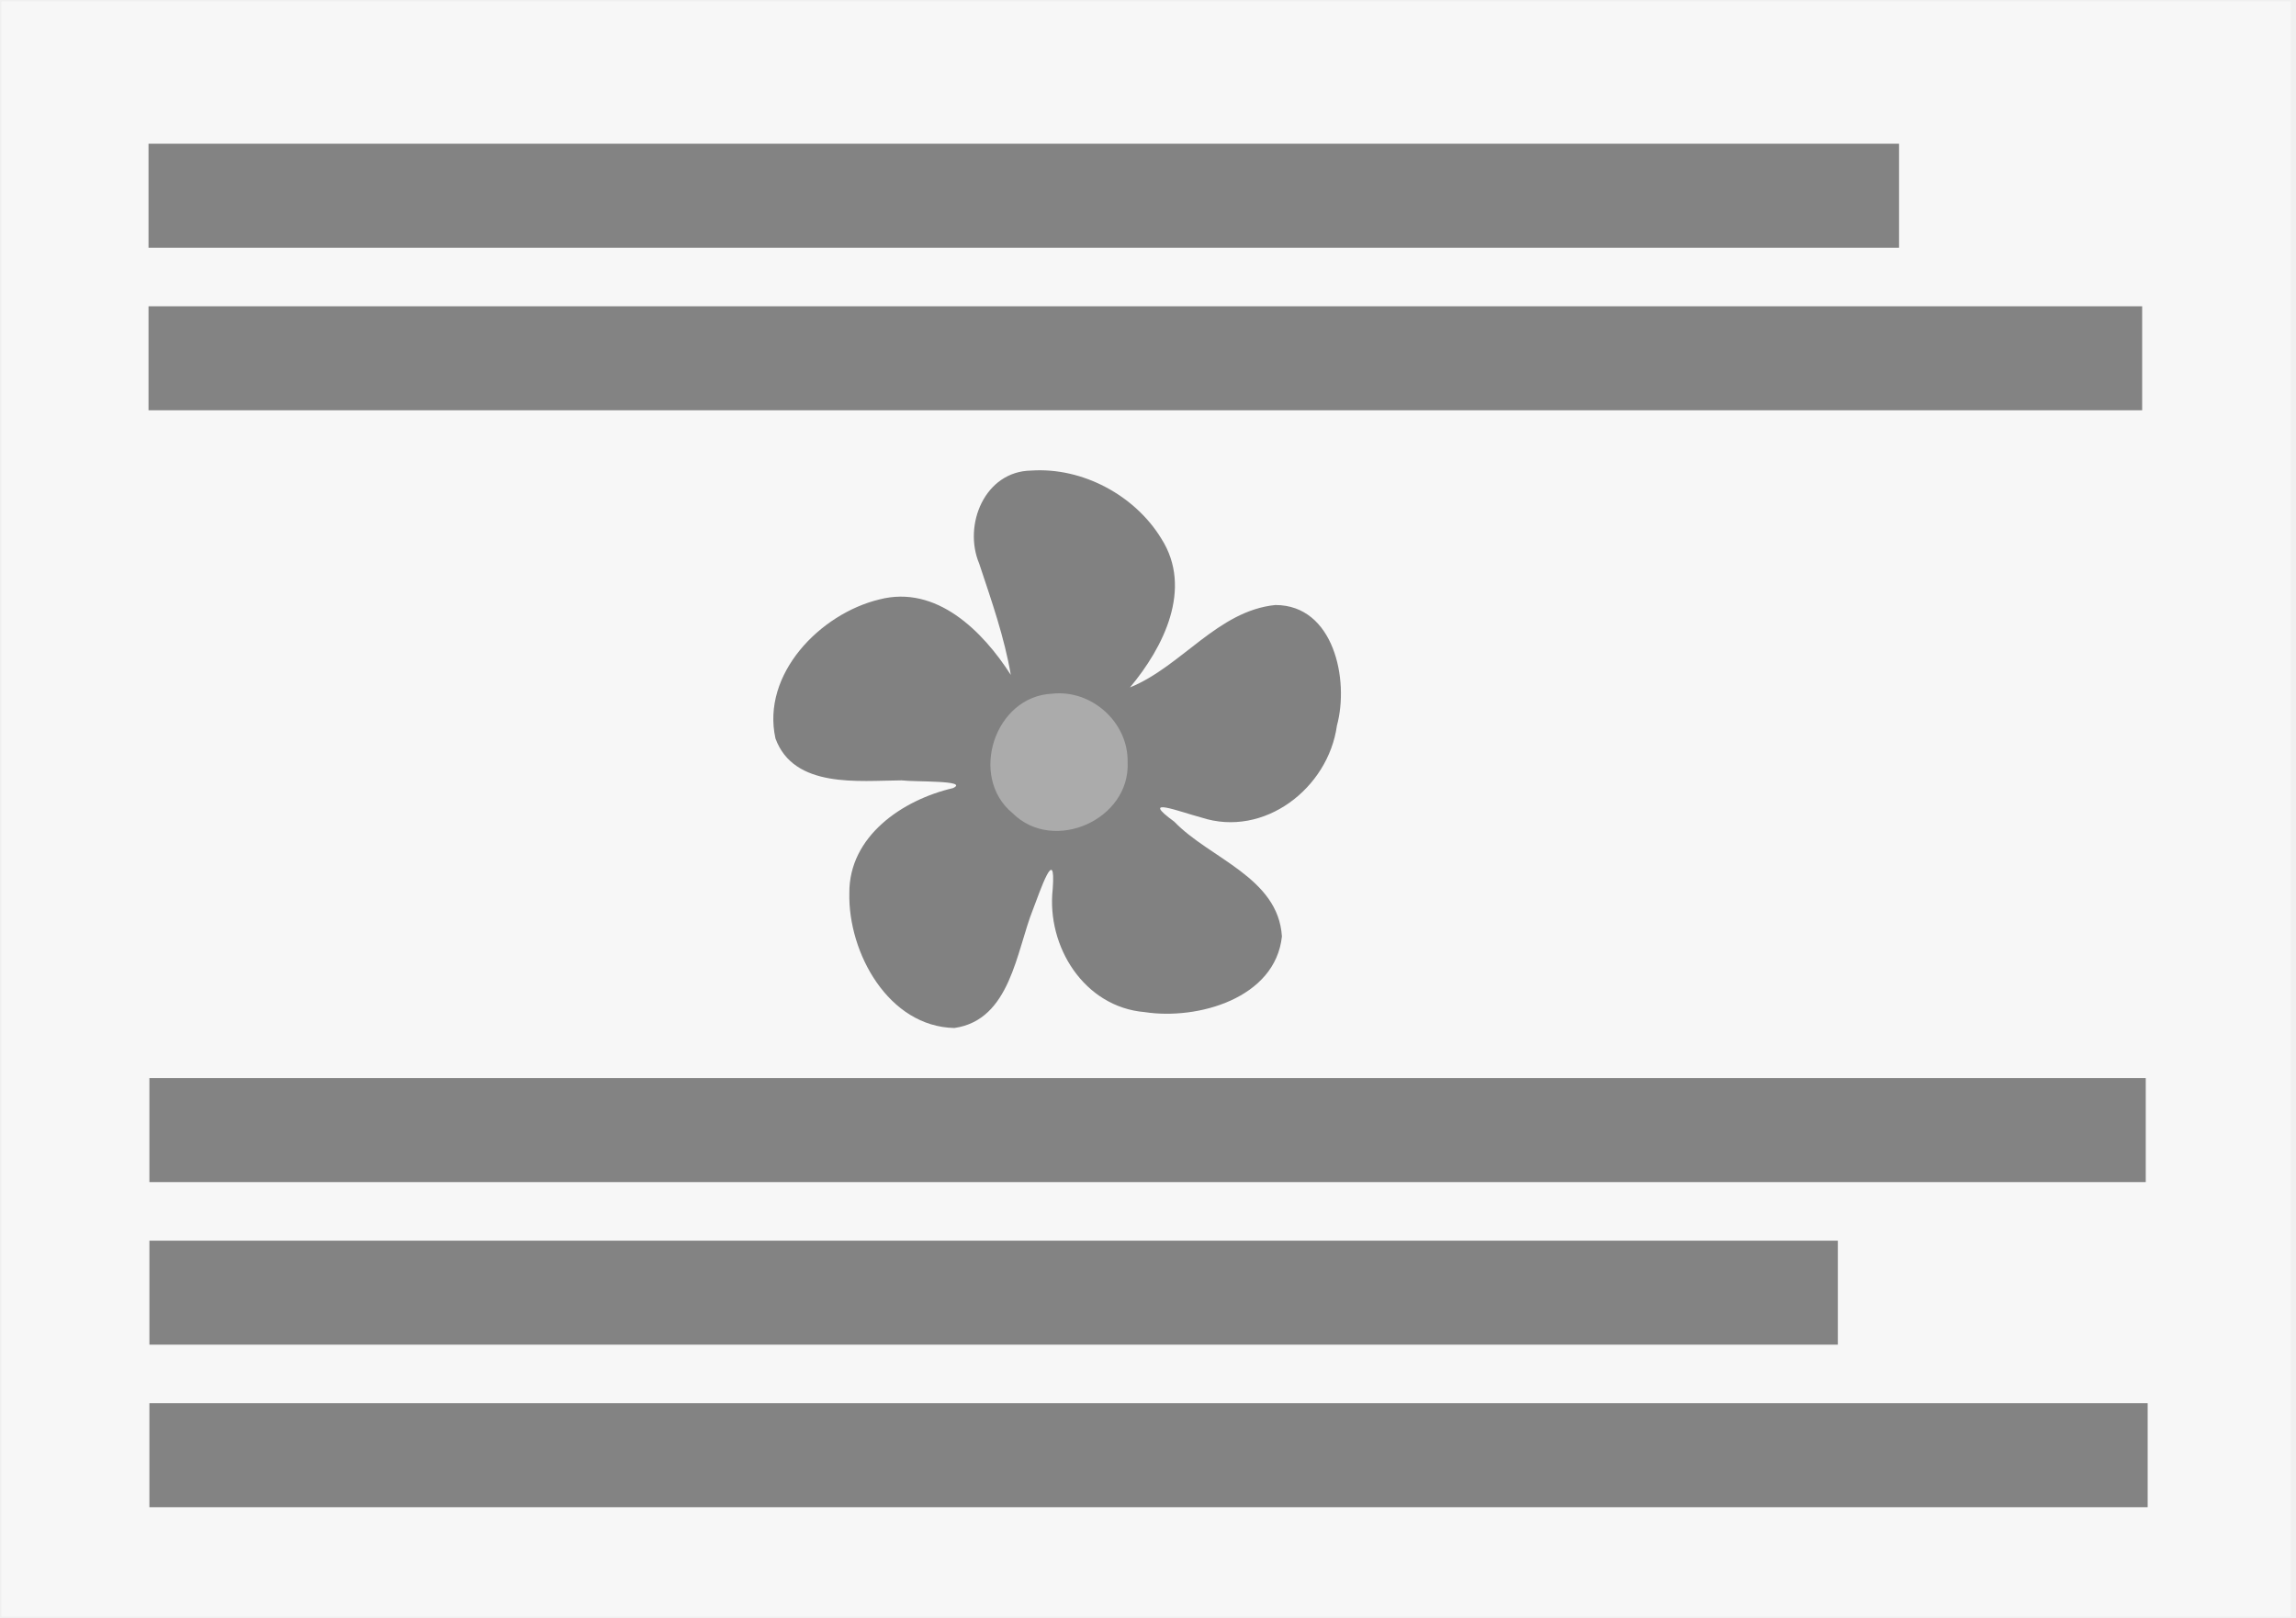
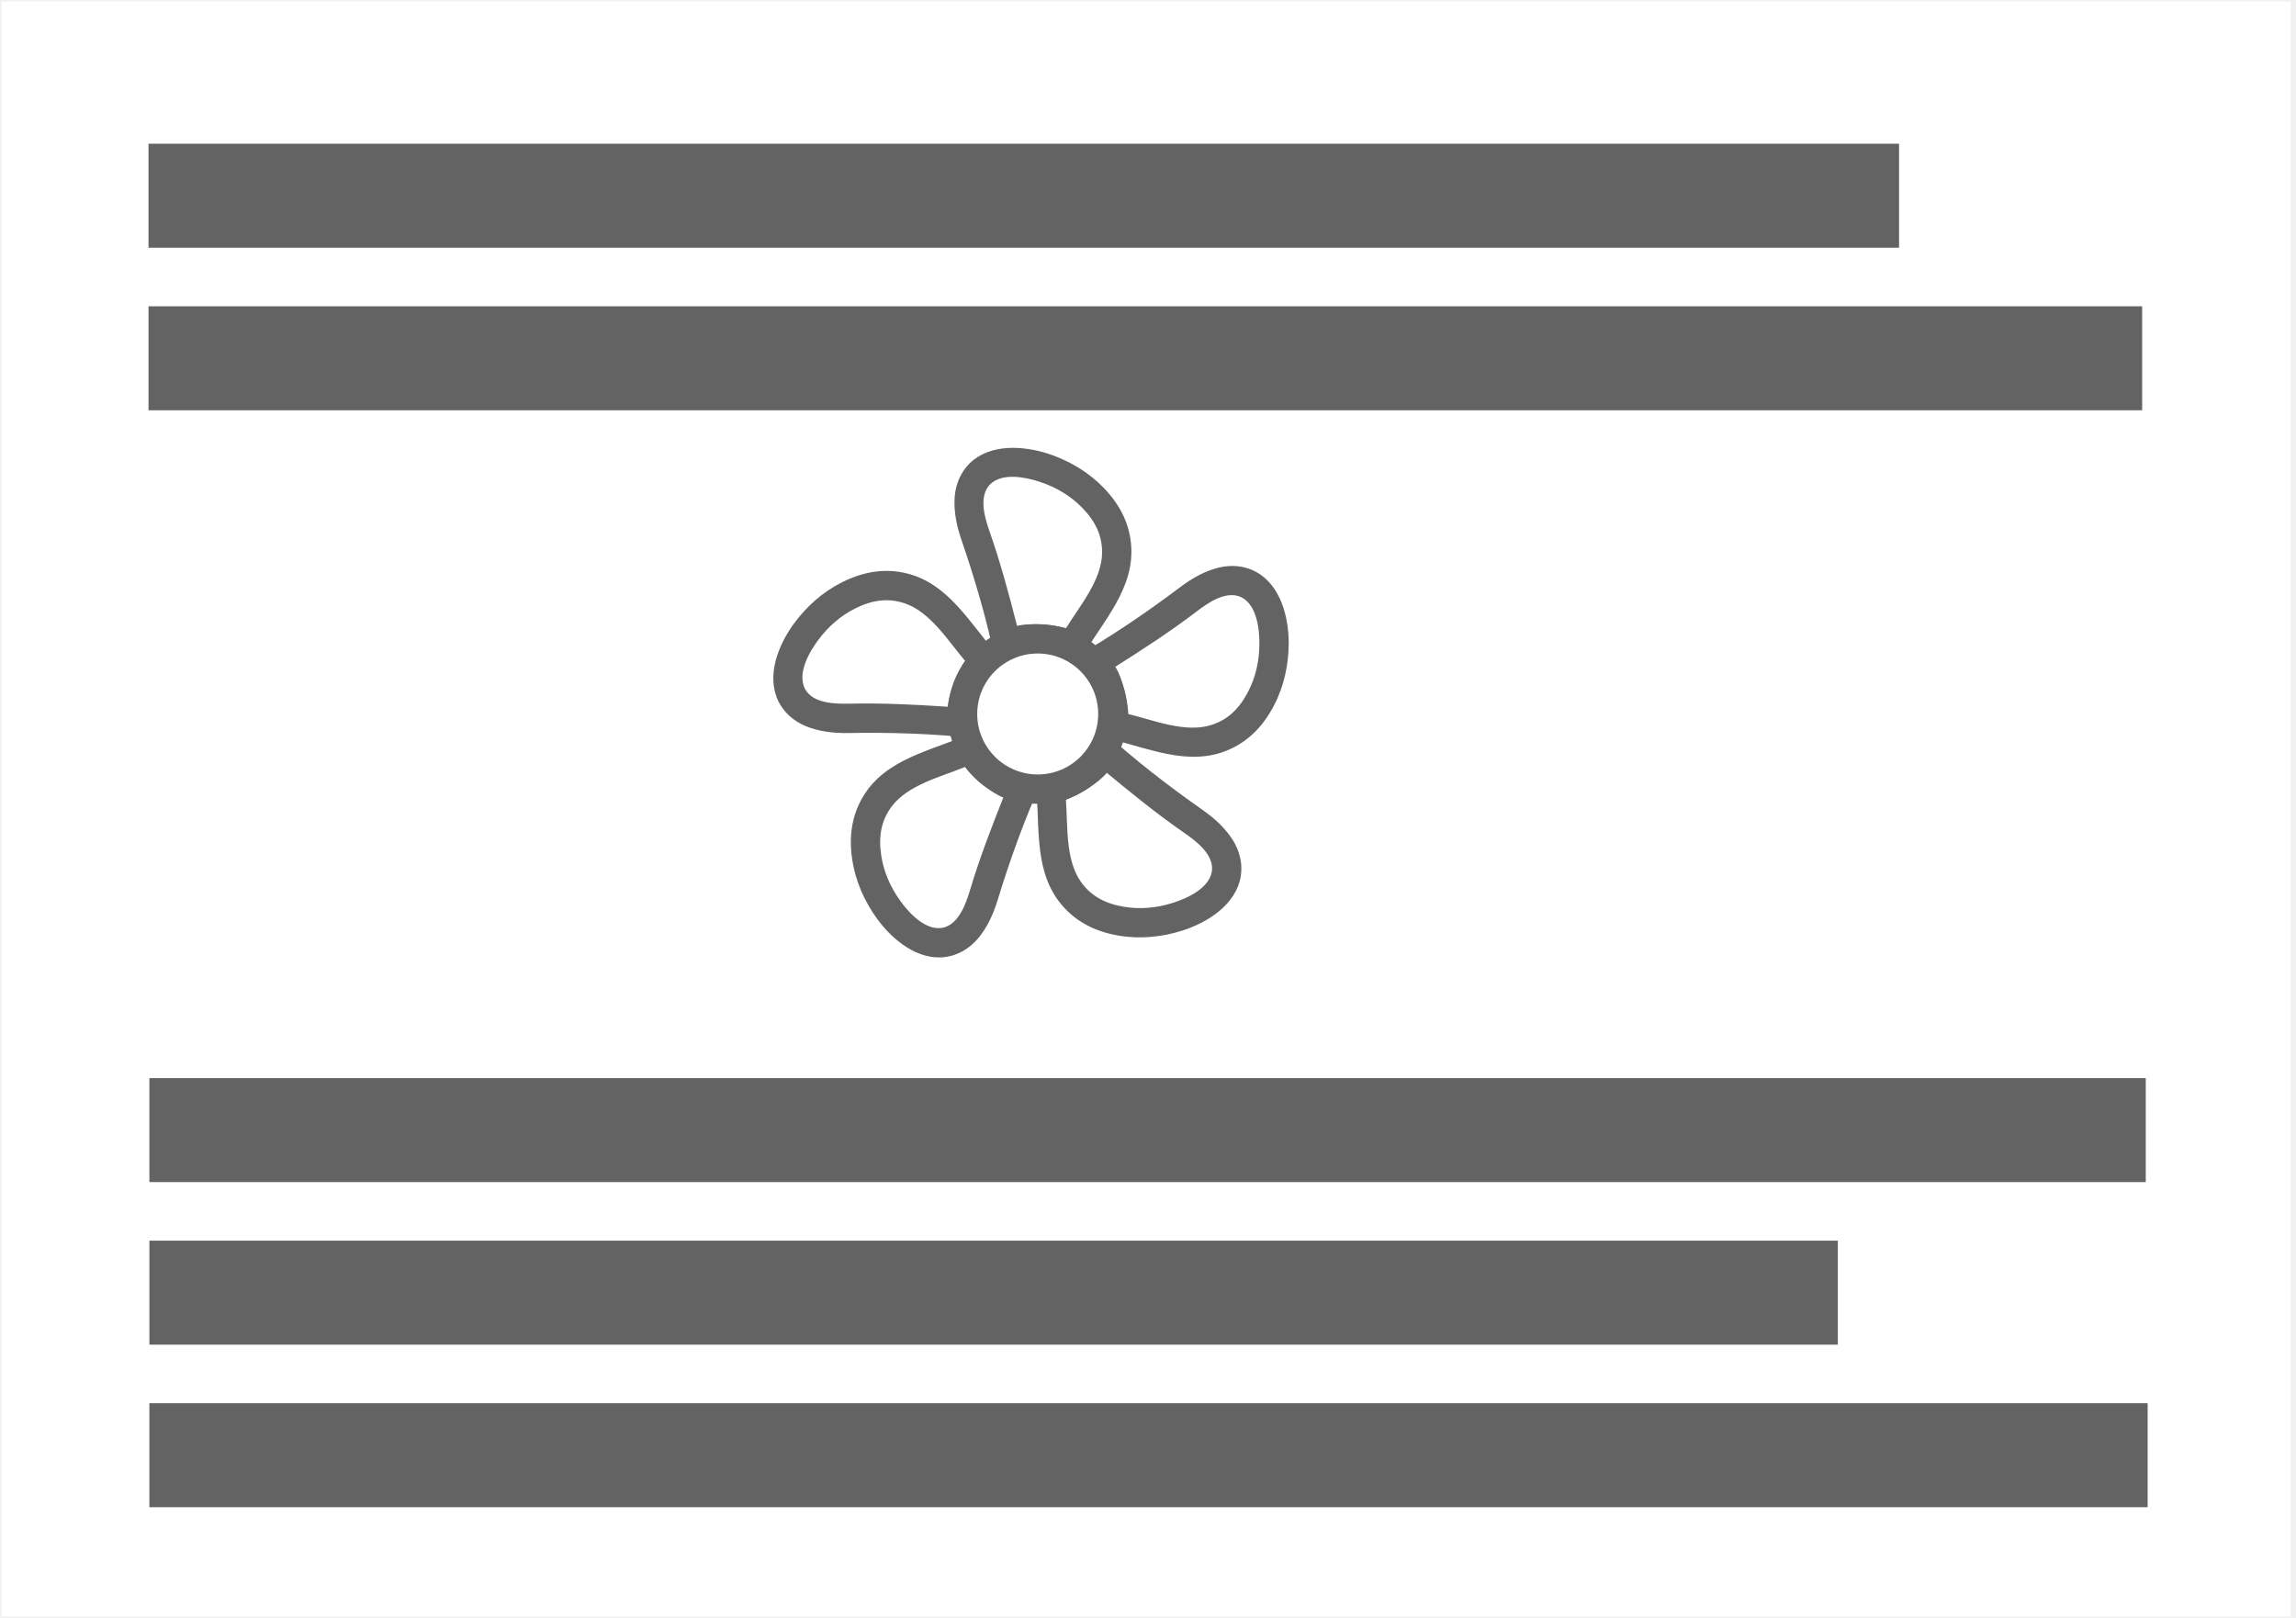
<svg xmlns="http://www.w3.org/2000/svg" width="210mm" height="148mm" viewBox="0 0 744.094 524.409" id="svg2" version="1.1">
+   <style>
+     /* Default color for standalone viewing - overridden by currentColor when embedded in HTML */
+     svg {
+       color: #636363;
+     }
+   </style>
  <defs id="defs4" />
  <g id="layer1" transform="translate(0,-527.9528)">
-     <rect style="opacity:1;fill:#ffffff;fill-opacity:0.478;fill-rule:nonzero;stroke:none;stroke-width:25;stroke-linecap:butt;stroke-linejoin:round;stroke-miterlimit:4;stroke-dasharray:none;stroke-dashoffset:0;stroke-opacity:0.478" id="rect4155" width="741.917" height="523.513" x="0.47" y="528.42" />
+     <rect style="opacity:1;fill:#ffffff;fill-opacity:1;fill-rule:nonzero;stroke:none;stroke-width:25;stroke-linecap:butt;stroke-linejoin:round;stroke-miterlimit:4;stroke-dasharray:none;stroke-dashoffset:0;stroke-opacity:1" id="rect4155" width="741.917" height="523.513" x="0.47" y="528.42" />
    <g id="g4142" transform="matrix(0.3637532,0,0,0.3637532,250.6185,680.3835)">
-       <path id="path1549-1" d="m 229.822,0.258 c -41.417,0.54 -60.954,48.382 -46.361,82.99 10.861,32.785 22.36,65.281 28.135,99.092 -24.957,-39.012 -66.322,-80.461 -117.141,-67.241 -52.753,12.713 -105.201,66.519 -92.545,123.865 16.43,44.833 74.267,37.583 112.363,37.337 12.335,1.521 60.661,-0.135 45.83,6.901 -45.065,10.464 -92.775,42.884 -92.368,93.607 -1.186,53.213 34.965,118.983 93.607,120.149 49.995,-7.191 55.071,-68.344 70.072,-105.816 6.149,-15.933 20.49,-58.715 17.518,-18.049 -5.698,51.188 28.04,105.205 81.928,109.709 47.127,7.261 116.367,-12.244 122.273,-67.418 -3.231,-52.679 -64.454,-69.453 -95.907,-102.277 -31.873,-23.225 4.491,-8.883 24.065,-3.716 56.016,18.332 113.158,-26.11 120.857,-81.928 11.089,-40.734 -2.722,-107.392 -54.855,-107.409 -51.33,5.138 -83.445,54.671 -129.528,73.434 29.86,-35.69 56.301,-88.084 27.958,-132.536 -23.499,-38.623 -70.307,-63.801 -115.903,-60.694 z" style="opacity:0.681;fill:#010101;fill-opacity:0.702;stroke:none" />
-       <path id="path1551-7" d="m 248.43,199.079 c -51.288,2.202 -74.653,74.158 -35.213,106.524 36.431,36.142 104.909,5.651 102.454,-45.476 0.748,-35.54 -32.168,-64.993 -67.241,-61.048 z" style="fill:#ffffff;fill-opacity:0.329;stroke:none" />
+       <g transform="translate(0,-20) scale(1.306)">
+         <path fill="currentColor" d="M138.151 193.175c-4.457 16.046 31.239 38.434 45.161 33.909-12.014 26.453-21.986 54.322-30.473 82.069-2.945 9.395-7.04 18.414-13.491 25.941-5.721 6.563-13.145 11.023-21.807 12.292-19.063 2.573-36.241-11.683-46.749-26.062-8.717-12.046-14.796-25.785-16.997-40.542-2.527-16.944.049-32.856 10.158-46.995 17.402-23.993 49.116-28.22 74.198-40.612Zm-7.38 24.559c-16.237 6.674-39.169 12.194-50.214 27.225-6.788 9.237-8.932 19.788-6.981 32.873 1.66 11.127 5.986 21.374 12.845 30.975 5.979 8.368 17.032 20.56 28.747 18.714 11.286-2.025 16.268-16.551 19.07-25.929 6.379-21.353 14.449-42.293 22.661-62.996-8.573-3.345-20.584-13.866-26.128-20.862Z" />
+         <path fill="currentColor" d="M178.526 225.537c13.883 9.198 46.206-17.833 46.205-32.472 21.446 19.6 44.869 37.697 68.636 54.342 8.025 5.704 15.337 12.386 20.502 20.847 4.473 7.469 6.422 15.909 4.951 24.538-3.443 18.926-22.31 30.858-39.232 36.407-14.15 4.569-29.096 6.104-43.81 3.637-16.896-2.832-31.233-10.2-41.556-24.183-17.441-23.964-11.661-55.432-15.696-83.116Zm21.076 14.608c1.33 17.505-.506 41.02 10.376 56.17 6.687 9.309 16.06 14.609 29.107 16.797 11.095 1.86 22.177.912 33.428-2.645 9.806-3.1 24.817-9.844 26.682-21.557 1.561-11.359-10.714-20.585-18.768-26.148-18.336-12.666-35.757-26.811-52.91-41.02-5.831 7.12-19.548 15.292-27.915 18.403Z" />
+         <path fill="currentColor" d="M221.781 197.139c13.037-10.361-2.682-49.456-16.604-53.978 25.267-14.34 49.716-31.025 72.891-48.484 7.905-5.87 16.519-10.759 26.162-13.056 8.486-1.947 17.115-1.192 24.867 2.873 16.936 9.123 22.453 30.754 22.503 48.562-.028 14.87-3.186 29.558-10.08 42.79-7.915 15.194-19.352 26.553-35.841 32.049-28.181 9.182-56.323-6.039-83.898-10.756Zm20.406-15.531c17.059 4.145 38.856 13.158 56.626 7.49 10.921-3.483 18.858-10.759 24.97-22.492 5.198-9.978 7.721-20.81 7.815-32.609.082-10.285-1.693-26.645-12.257-32.038-10.321-4.995-22.889 3.828-30.668 9.769-17.712 13.525-36.549 25.722-55.362 37.645 4.97 7.745 8.503 23.316 8.876 32.235Z" />
+         <path fill="currentColor" d="M208.139 147.226c-5.825-15.602-47.864-12.733-56.467-.889-5.83-28.462-14.143-56.871-23.586-84.306-3.14-9.332-5.128-19.035-4.333-28.916.771-8.672 4.155-16.645 10.417-22.762 13.91-13.287 36.187-11.851 53.139-6.394 14.133 4.621 27.127 12.164 37.581 22.809 12.004 12.223 19.273 26.61 19.405 43.991.024 29.64-23.149 51.7-36.156 76.469Zm-8.465-24.207c9.214-14.943 24.521-32.888 24.622-51.541.062-11.462-4.406-21.259-13.675-30.698-7.883-8.027-17.406-13.774-28.598-17.509-9.756-3.256-25.864-6.623-34.258 1.756-7.94 8.272-3.432 22.952-.186 32.186 7.39 21.024 13.169 42.708 18.695 64.285 8.902-2.333 24.803-.881 33.4 1.52Z" />
+         <path fill="currentColor" d="M156.453 144.775c-16.638.72-26.9 41.587-18.294 53.43-28.871-3.252-58.458-4.124-87.469-3.621-9.845.102-19.688-1.005-28.84-4.815-8.01-3.413-14.546-9.095-18.429-16.941-8.339-17.335-.088-38.078 10.34-52.514 8.762-12.013 19.951-22.04 33.305-28.694 15.334-7.639 31.263-10.106 47.834-4.861 28.196 9.136 42.016 37.992 61.553 58.016Zm-25.638.571c-11.364-13.38-23.701-33.484-41.409-39.344-10.882-3.601-21.58-2.379-33.421 3.52-10.07 5.017-18.478 12.297-25.489 21.788-6.111 8.272-14.292 22.551-8.915 33.123 5.414 10.108 20.768 10.357 30.553 10.123 22.279-.531 44.687.673 66.916 2.086.532-9.188 6.826-23.861 11.766-31.296Z" />
+         <path fill="currentColor" d="M221.625 181.587c-.001-22.789-18.474-41.262-41.262-41.262s-41.262 18.473-41.262 41.262c0 22.788 18.474 41.261 41.262 41.261v20c-33.834 0-61.262-27.427-61.262-61.261s27.428-61.262 61.262-61.262 61.261 27.428 61.262 61.262c0 33.834-27.428 61.261-61.262 61.261v-20c22.788 0 41.262-18.473 41.262-41.261Z" />
+       </g>
    </g>
-     <rect style="opacity:1;fill:#585858;fill-opacity:0.729;fill-rule:nonzero;stroke:none;stroke-width:25;stroke-linecap:butt;stroke-linejoin:round;stroke-miterlimit:4;stroke-dasharray:none;stroke-dashoffset:0;stroke-opacity:0.478" id="rect4146" width="567.319" height="33.705" x="48.132" y="574.539" />
+     <rect style="opacity:1;fill:currentColor;fill-opacity:1;fill-rule:nonzero;stroke:none;stroke-width:25;stroke-linecap:butt;stroke-linejoin:round;stroke-miterlimit:4;stroke-dasharray:none;stroke-dashoffset:0;stroke-opacity:1" id="rect4146" width="567.319" height="33.705" x="48.132" y="574.539" />
    <g id="g4766" transform="matrix(4.666035,0,0,1,-264.3085,227.2363)">
-       <rect y="399.992" x="66.961" height="33.705" width="138.469" id="rect4150" style="opacity:1;fill:#585858;fill-opacity:0.729;fill-rule:nonzero;stroke:none;stroke-width:25;stroke-linecap:butt;stroke-linejoin:round;stroke-miterlimit:4;stroke-dasharray:none;stroke-dashoffset:0;stroke-opacity:0.478" />
+       <rect y="399.992" x="66.961" height="33.705" width="138.469" id="rect4150" style="opacity:1;fill:currentColor;fill-opacity:1;fill-rule:nonzero;stroke:none;stroke-width:25;stroke-linecap:butt;stroke-linejoin:round;stroke-miterlimit:4;stroke-dasharray:none;stroke-dashoffset:0;stroke-opacity:1" />
    </g>
-     <rect y="877.396" x="48.417" height="33.705" width="646.982" id="rect5426" style="opacity:1;fill:#585858;fill-opacity:0.729;fill-rule:nonzero;stroke:none;stroke-width:25;stroke-linecap:butt;stroke-linejoin:round;stroke-miterlimit:4;stroke-dasharray:none;stroke-dashoffset:0;stroke-opacity:0.478" />
-     <rect y="982.776" x="48.417" height="33.705" width="647.603" id="rect5428" style="opacity:1;fill:#585858;fill-opacity:0.729;fill-rule:nonzero;stroke:none;stroke-width:25;stroke-linecap:butt;stroke-linejoin:round;stroke-miterlimit:4;stroke-dasharray:none;stroke-dashoffset:0;stroke-opacity:0.478" />
+     <rect y="877.396" x="48.417" height="33.705" width="646.982" id="rect5426" style="opacity:1;fill:currentColor;fill-opacity:1;fill-rule:nonzero;stroke:none;stroke-width:25;stroke-linecap:butt;stroke-linejoin:round;stroke-miterlimit:4;stroke-dasharray:none;stroke-dashoffset:0;stroke-opacity:1" />
+     <rect y="982.776" x="48.417" height="33.705" width="647.603" id="rect5428" style="opacity:1;fill:currentColor;fill-opacity:1;fill-rule:nonzero;stroke:none;stroke-width:25;stroke-linecap:butt;stroke-linejoin:round;stroke-miterlimit:4;stroke-dasharray:none;stroke-dashoffset:0;stroke-opacity:1" />
    <g transform="matrix(3.95175,0,0,1,-216.1939,530.0934)" id="g5430">
-       <rect style="opacity:1;fill:#585858;fill-opacity:0.729;fill-rule:nonzero;stroke:none;stroke-width:25;stroke-linecap:butt;stroke-linejoin:round;stroke-miterlimit:4;stroke-dasharray:none;stroke-dashoffset:0;stroke-opacity:0.478" id="rect5432" width="138.469" height="33.705" x="66.961" y="399.992" />
+       <rect style="opacity:1;fill:currentColor;fill-opacity:1;fill-rule:nonzero;stroke:none;stroke-width:25;stroke-linecap:butt;stroke-linejoin:round;stroke-miterlimit:4;stroke-dasharray:none;stroke-dashoffset:0;stroke-opacity:1" id="rect5432" width="138.469" height="33.705" x="66.961" y="399.992" />
    </g>
  </g>
</svg>
